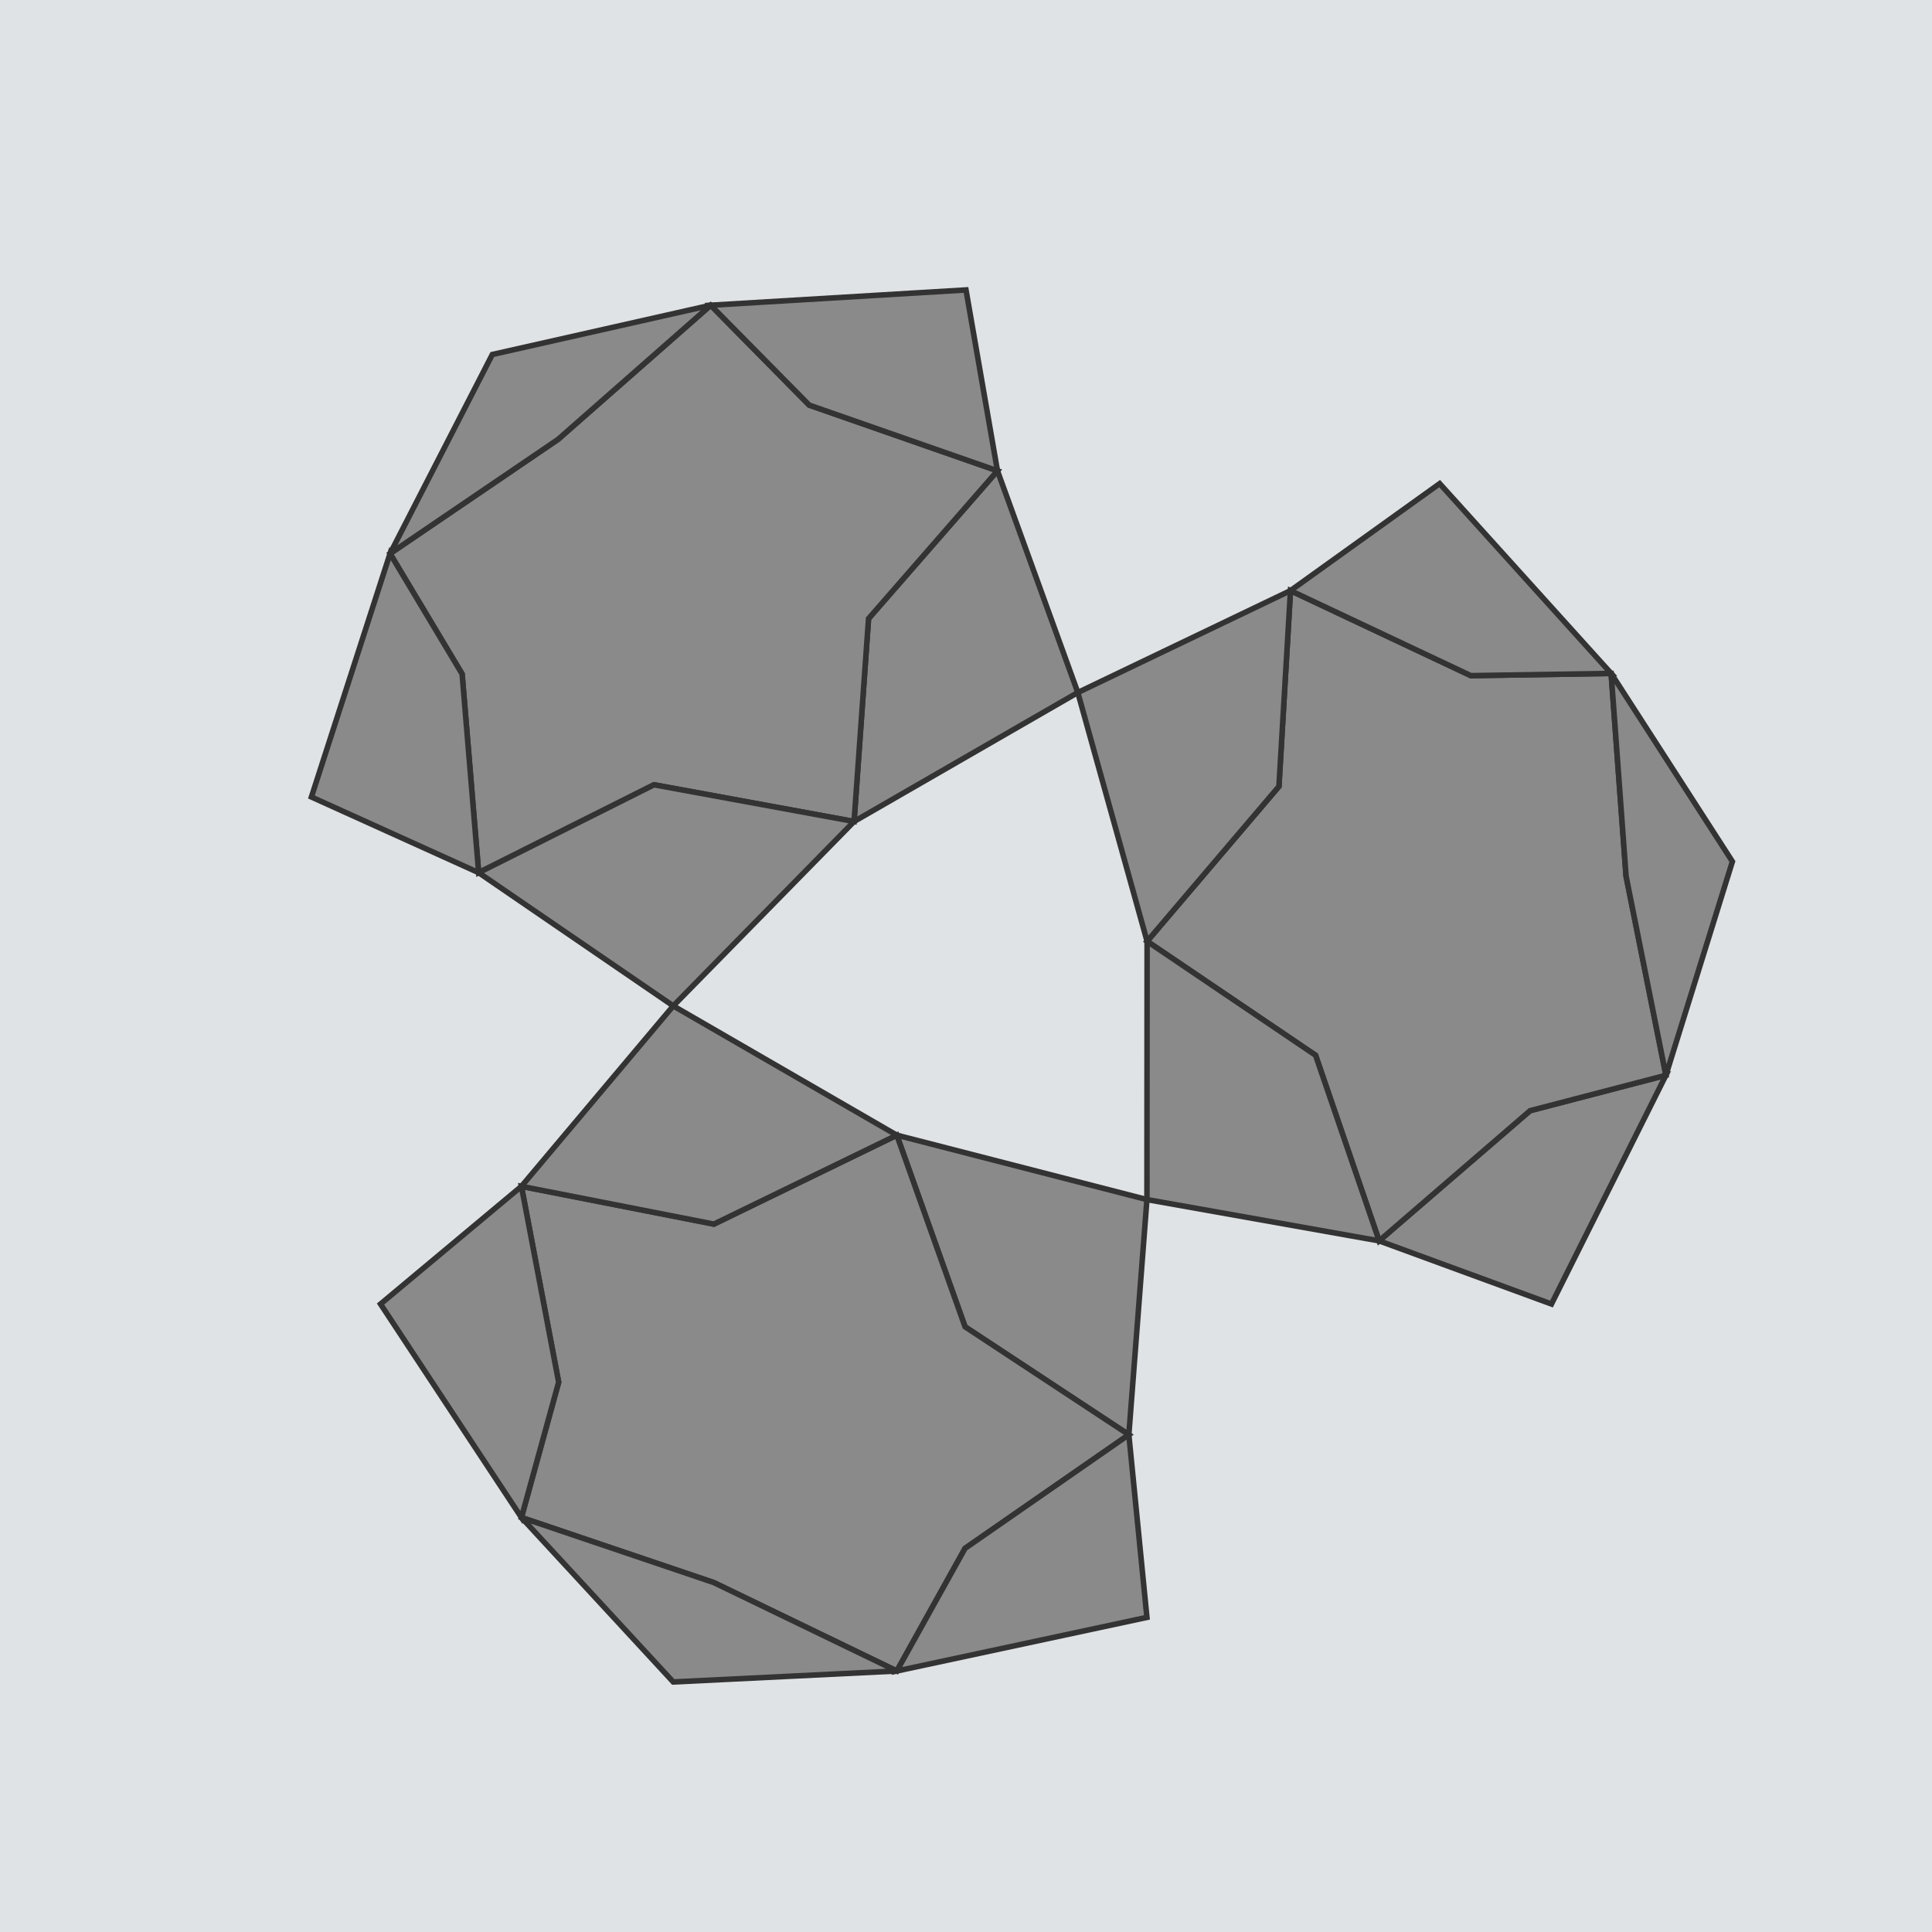
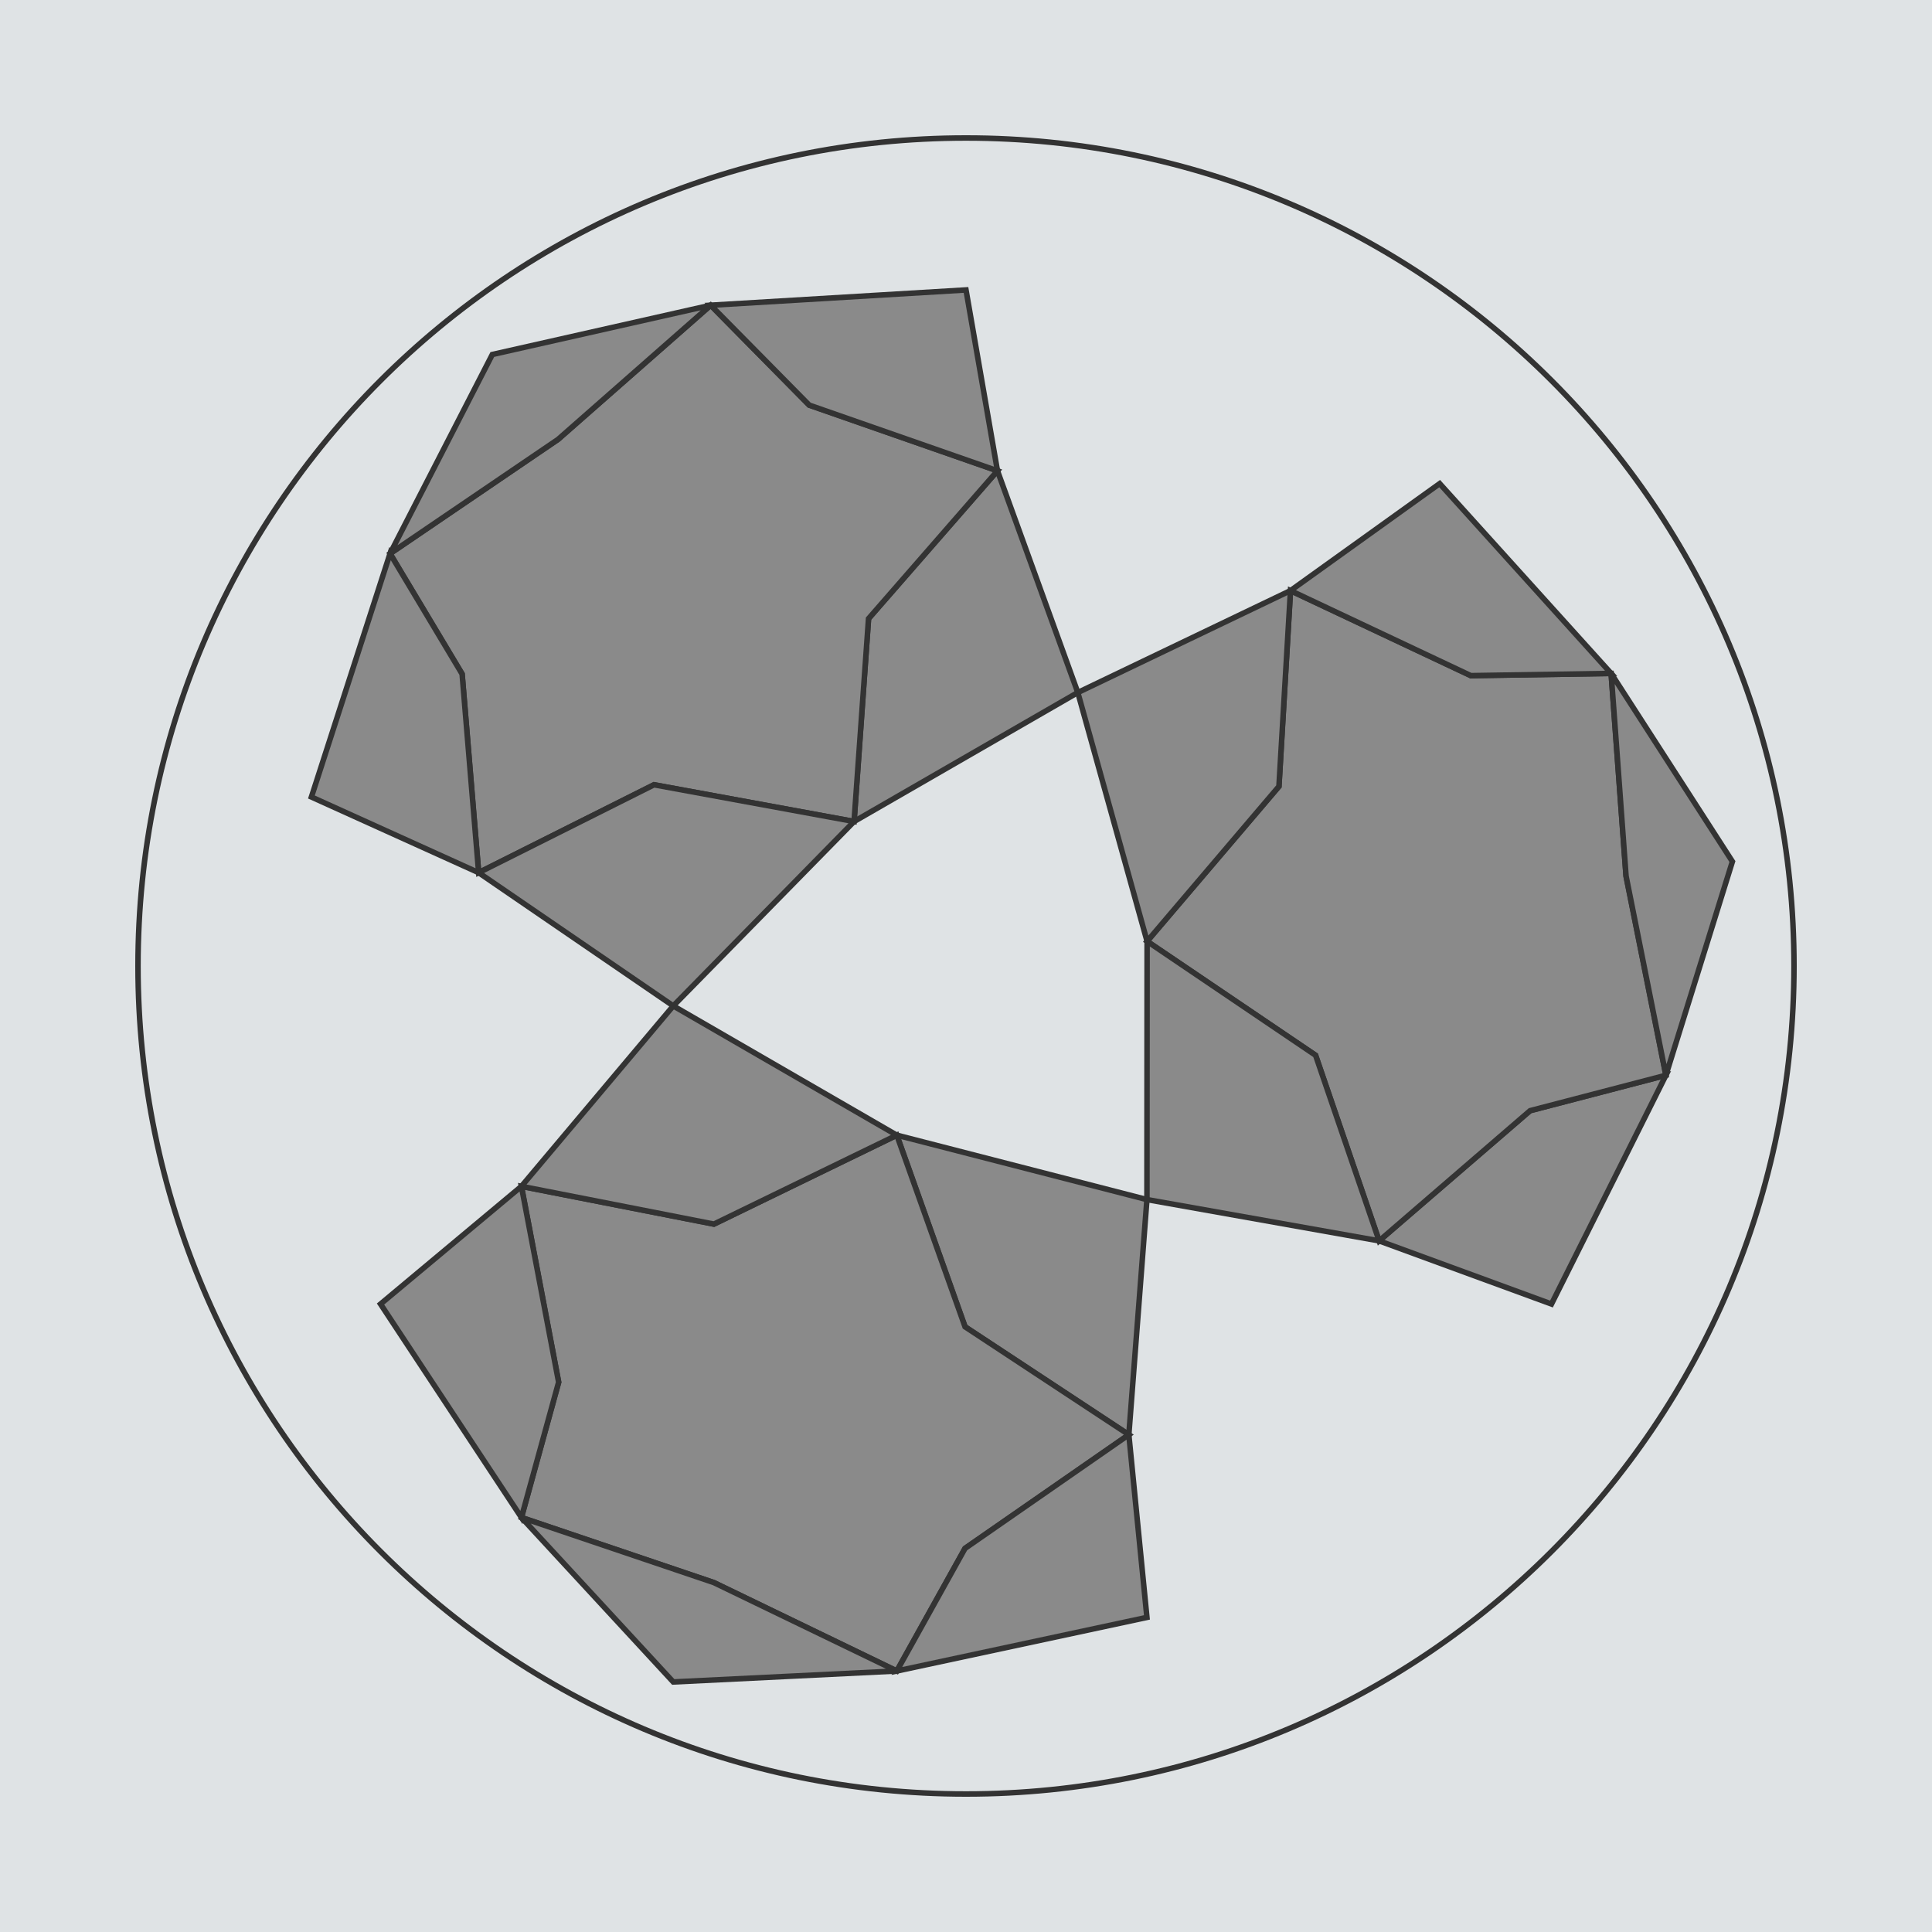
<svg xmlns="http://www.w3.org/2000/svg" viewBox="-70.00 -70.00 140.00 140.00" width="140" height="140" data-orb-view="vertex-3" data-projection="spherical">
  <rect x="-70.00" y="-70.00" width="140.00" height="140.00" fill="#dfe3e5" pointer-events="none" />
-   <path d="M13.111,16.926 L11.8,33.965 L-0.068,26.145 L-5.013,12.259 L13.111,16.926 Z" fill="#8a8a8a" stroke="#333333" stroke-width="0.4" data-face-index="0" data-sides="4" data-orb-view="vertex-3" data-projection="spherical" data-orb-base-face="0" />
-   <path d="M-0.068,26.145 L11.8,33.965 L-0.068,42.2 L-5.013,51.087 L-18.269,44.681 L-32.216,39.964 L-29.518,30.159 L-32.216,15.967 L-18.269,18.703 L-5.013,12.259 L-0.068,26.145 Z" fill="#8a8a8a" stroke="#333333" stroke-width="0.4" data-face-index="1" data-sides="10" data-orb-view="vertex-3" data-projection="spherical" data-orb-base-face="0" />
-   <path d="M-21.213,2.891 L-5.013,12.259 L-18.269,18.703 L-32.216,15.967 L-21.213,2.891 Z" fill="#8a8a8a" stroke="#333333" stroke-width="0.4" data-face-index="2" data-sides="4" data-orb-view="vertex-3" data-projection="spherical" data-orb-base-face="0" />
-   <path d="M-42.426,24.495 L-32.216,15.967 L-29.518,30.159 L-32.216,39.964 L-42.426,24.495 Z" fill="#8a8a8a" stroke="#333333" stroke-width="0.4" data-face-index="3" data-sides="4" data-orb-view="vertex-3" data-projection="spherical" data-orb-base-face="0" />
-   <path d="M-21.213,51.881 L-32.216,39.964 L-18.269,44.681 L-5.013,51.087 L-21.213,51.881 Z" fill="#8a8a8a" stroke="#333333" stroke-width="0.4" data-face-index="4" data-sides="4" data-orb-view="vertex-3" data-projection="spherical" data-orb-base-face="0" />
-   <path d="M13.111,47.203 L-5.013,51.087 L-0.068,42.2 L11.8,33.965 L13.111,47.203 Z" fill="#8a8a8a" stroke="#333333" stroke-width="0.4" data-face-index="5" data-sides="4" data-orb-view="vertex-3" data-projection="spherical" data-orb-base-face="0" />
-   <path d="M8.103,-19.817 L-8.111,-10.471 L-7.062,-25.173 L2.28,-35.884 L8.103,-19.817 Z" fill="#8a8a8a" stroke="#333333" stroke-width="0.4" data-face-index="6" data-sides="4" data-orb-view="vertex-3" data-projection="spherical" data-orb-base-face="5" />
-   <path d="M-7.062,-25.173 L-8.111,-10.471 L-22.608,-13.132 L-35.314,-6.763 L-36.513,-21.159 L-41.736,-29.884 L-29.56,-38.162 L-18.501,-47.882 L-11.359,-40.643 L2.28,-35.884 L-7.062,-25.173 Z" fill="#8a8a8a" stroke="#333333" stroke-width="0.4" data-face-index="7" data-sides="10" data-orb-view="vertex-3" data-projection="spherical" data-orb-base-face="5" />
-   <path d="M-0,-48.99 L2.28,-35.884 L-11.359,-40.643 L-18.501,-47.882 L-0,-48.99 Z" fill="#8a8a8a" stroke="#333333" stroke-width="0.4" data-face-index="8" data-sides="4" data-orb-view="vertex-3" data-projection="spherical" data-orb-base-face="5" />
-   <path d="M-34.324,-44.312 L-18.501,-47.882 L-29.56,-38.162 L-41.736,-29.884 L-34.324,-44.312 Z" fill="#8a8a8a" stroke="#333333" stroke-width="0.4" data-face-index="9" data-sides="4" data-orb-view="vertex-3" data-projection="spherical" data-orb-base-face="5" />
-   <path d="M-47.434,-12.247 L-41.736,-29.884 L-36.513,-21.159 L-35.314,-6.763 L-47.434,-12.247 Z" fill="#8a8a8a" stroke="#333333" stroke-width="0.4" data-face-index="10" data-sides="4" data-orb-view="vertex-3" data-projection="spherical" data-orb-base-face="5" />
-   <path d="M-21.213,2.891 L-35.314,-6.763 L-22.608,-13.132 L-8.111,-10.471 L-21.213,2.891 Z" fill="#8a8a8a" stroke="#333333" stroke-width="0.4" data-face-index="11" data-sides="4" data-orb-view="vertex-3" data-projection="spherical" data-orb-base-face="5" />
-   <path d="M42.426,24.495 L29.936,19.917 L40.877,10.484 L50.718,7.918 L42.426,24.495 Z" fill="#8a8a8a" stroke="#333333" stroke-width="0.4" data-face-index="12" data-sides="4" data-orb-view="vertex-3" data-projection="spherical" data-orb-base-face="11" />
-   <path d="M40.877,10.484 L29.936,19.917 L25.332,6.47 L13.123,-1.789 L22.676,-13.014 L23.514,-27.201 L36.581,-21.041 L46.749,-21.202 L47.83,-6.519 L50.718,7.918 L40.877,10.484 Z" fill="#8a8a8a" stroke="#333333" stroke-width="0.4" data-face-index="13" data-sides="10" data-orb-view="vertex-3" data-projection="spherical" data-orb-base-face="11" />
-   <path d="M55.537,-7.569 L50.718,7.918 L47.83,-6.519 L46.749,-21.202 L55.537,-7.569 Z" fill="#8a8a8a" stroke="#333333" stroke-width="0.4" data-face-index="14" data-sides="4" data-orb-view="vertex-3" data-projection="spherical" data-orb-base-face="11" />
-   <path d="M34.324,-34.956 L46.749,-21.202 L36.581,-21.041 L23.514,-27.201 L34.324,-34.956 Z" fill="#8a8a8a" stroke="#333333" stroke-width="0.4" data-face-index="15" data-sides="4" data-orb-view="vertex-3" data-projection="spherical" data-orb-base-face="11" />
-   <path d="M8.103,-19.817 L23.514,-27.201 L22.676,-13.014 L13.123,-1.789 L8.103,-19.817 Z" fill="#8a8a8a" stroke="#333333" stroke-width="0.4" data-face-index="16" data-sides="4" data-orb-view="vertex-3" data-projection="spherical" data-orb-base-face="11" />
-   <path d="M13.111,16.926 L13.123,-1.789 L25.332,6.47 L29.936,19.917 L13.111,16.926 Z" fill="#8a8a8a" stroke="#333333" stroke-width="0.4" data-face-index="17" data-sides="4" data-orb-view="vertex-3" data-projection="spherical" data-orb-base-face="11" />
+   <circle cx="0" cy="0" r="60.00" fill="none" stroke="#333333" stroke-width="0.4" data-orb-silhouette="true" />
+   <clipPath id="orb-limb">
+     <circle cx="0" cy="0" r="60.00" />
+   </clipPath>
+   <g clip-path="url(#orb-limb)">
+     <path d="M13.111,16.926 L11.8,33.965 L-0.068,26.145 L-5.013,12.259 L13.111,16.926 Z" fill="#8a8a8a" stroke="#333333" stroke-width="0.4" data-face-index="0" data-sides="4" data-orb-view="vertex-3" data-projection="spherical" data-orb-base-face="0" />
+     <path d="M-0.068,26.145 L11.8,33.965 L-0.068,42.2 L-5.013,51.087 L-18.269,44.681 L-32.216,39.964 L-29.518,30.159 L-32.216,15.967 L-18.269,18.703 L-5.013,12.259 L-0.068,26.145 Z" fill="#8a8a8a" stroke="#333333" stroke-width="0.4" data-face-index="1" data-sides="10" data-orb-view="vertex-3" data-projection="spherical" data-orb-base-face="0" />
+     <path d="M-21.213,2.891 L-5.013,12.259 L-18.269,18.703 L-32.216,15.967 L-21.213,2.891 Z" fill="#8a8a8a" stroke="#333333" stroke-width="0.4" data-face-index="2" data-sides="4" data-orb-view="vertex-3" data-projection="spherical" data-orb-base-face="0" />
+     <path d="M-42.426,24.495 L-32.216,15.967 L-29.518,30.159 L-32.216,39.964 L-42.426,24.495 Z" fill="#8a8a8a" stroke="#333333" stroke-width="0.4" data-face-index="3" data-sides="4" data-orb-view="vertex-3" data-projection="spherical" data-orb-base-face="0" />
+     <path d="M-21.213,51.881 L-32.216,39.964 L-18.269,44.681 L-5.013,51.087 L-21.213,51.881 Z" fill="#8a8a8a" stroke="#333333" stroke-width="0.4" data-face-index="4" data-sides="4" data-orb-view="vertex-3" data-projection="spherical" data-orb-base-face="0" />
+     <path d="M13.111,47.203 L-5.013,51.087 L-0.068,42.2 L11.8,33.965 L13.111,47.203 Z" fill="#8a8a8a" stroke="#333333" stroke-width="0.4" data-face-index="5" data-sides="4" data-orb-view="vertex-3" data-projection="spherical" data-orb-base-face="0" />
+     <path d="M8.103,-19.817 L-8.111,-10.471 L-7.062,-25.173 L2.28,-35.884 L8.103,-19.817 Z" fill="#8a8a8a" stroke="#333333" stroke-width="0.4" data-face-index="6" data-sides="4" data-orb-view="vertex-3" data-projection="spherical" data-orb-base-face="5" />
+     <path d="M-7.062,-25.173 L-8.111,-10.471 L-22.608,-13.132 L-35.314,-6.763 L-36.513,-21.159 L-41.736,-29.884 L-29.56,-38.162 L-18.501,-47.882 L-11.359,-40.643 L2.28,-35.884 L-7.062,-25.173 Z" fill="#8a8a8a" stroke="#333333" stroke-width="0.4" data-face-index="7" data-sides="10" data-orb-view="vertex-3" data-projection="spherical" data-orb-base-face="5" />
+     <path d="M-0,-48.99 L2.28,-35.884 L-11.359,-40.643 L-18.501,-47.882 L-0,-48.99 Z" fill="#8a8a8a" stroke="#333333" stroke-width="0.4" data-face-index="8" data-sides="4" data-orb-view="vertex-3" data-projection="spherical" data-orb-base-face="5" />
+     <path d="M-34.324,-44.312 L-18.501,-47.882 L-29.56,-38.162 L-41.736,-29.884 L-34.324,-44.312 Z" fill="#8a8a8a" stroke="#333333" stroke-width="0.4" data-face-index="9" data-sides="4" data-orb-view="vertex-3" data-projection="spherical" data-orb-base-face="5" />
+     <path d="M-47.434,-12.247 L-41.736,-29.884 L-36.513,-21.159 L-35.314,-6.763 L-47.434,-12.247 Z" fill="#8a8a8a" stroke="#333333" stroke-width="0.4" data-face-index="10" data-sides="4" data-orb-view="vertex-3" data-projection="spherical" data-orb-base-face="5" />
+     <path d="M-21.213,2.891 L-35.314,-6.763 L-22.608,-13.132 L-8.111,-10.471 L-21.213,2.891 Z" fill="#8a8a8a" stroke="#333333" stroke-width="0.4" data-face-index="11" data-sides="4" data-orb-view="vertex-3" data-projection="spherical" data-orb-base-face="5" />
+     <path d="M42.426,24.495 L29.936,19.917 L40.877,10.484 L50.718,7.918 L42.426,24.495 Z" fill="#8a8a8a" stroke="#333333" stroke-width="0.4" data-face-index="12" data-sides="4" data-orb-view="vertex-3" data-projection="spherical" data-orb-base-face="11" />
+     <path d="M40.877,10.484 L29.936,19.917 L25.332,6.47 L13.123,-1.789 L22.676,-13.014 L23.514,-27.201 L36.581,-21.041 L46.749,-21.202 L47.83,-6.519 L50.718,7.918 L40.877,10.484 Z" fill="#8a8a8a" stroke="#333333" stroke-width="0.4" data-face-index="13" data-sides="10" data-orb-view="vertex-3" data-projection="spherical" data-orb-base-face="11" />
+     <path d="M55.537,-7.569 L50.718,7.918 L47.83,-6.519 L46.749,-21.202 L55.537,-7.569 Z" fill="#8a8a8a" stroke="#333333" stroke-width="0.4" data-face-index="14" data-sides="4" data-orb-view="vertex-3" data-projection="spherical" data-orb-base-face="11" />
+     <path d="M34.324,-34.956 L46.749,-21.202 L36.581,-21.041 L23.514,-27.201 L34.324,-34.956 Z" fill="#8a8a8a" stroke="#333333" stroke-width="0.4" data-face-index="15" data-sides="4" data-orb-view="vertex-3" data-projection="spherical" data-orb-base-face="11" />
+     <path d="M8.103,-19.817 L23.514,-27.201 L22.676,-13.014 L13.123,-1.789 L8.103,-19.817 Z" fill="#8a8a8a" stroke="#333333" stroke-width="0.4" data-face-index="16" data-sides="4" data-orb-view="vertex-3" data-projection="spherical" data-orb-base-face="11" />
+     <path d="M13.111,16.926 L13.123,-1.789 L25.332,6.47 L29.936,19.917 L13.111,16.926 Z" fill="#8a8a8a" stroke="#333333" stroke-width="0.4" data-face-index="17" data-sides="4" data-orb-view="vertex-3" data-projection="spherical" data-orb-base-face="11" />
+   </g>
</svg>
